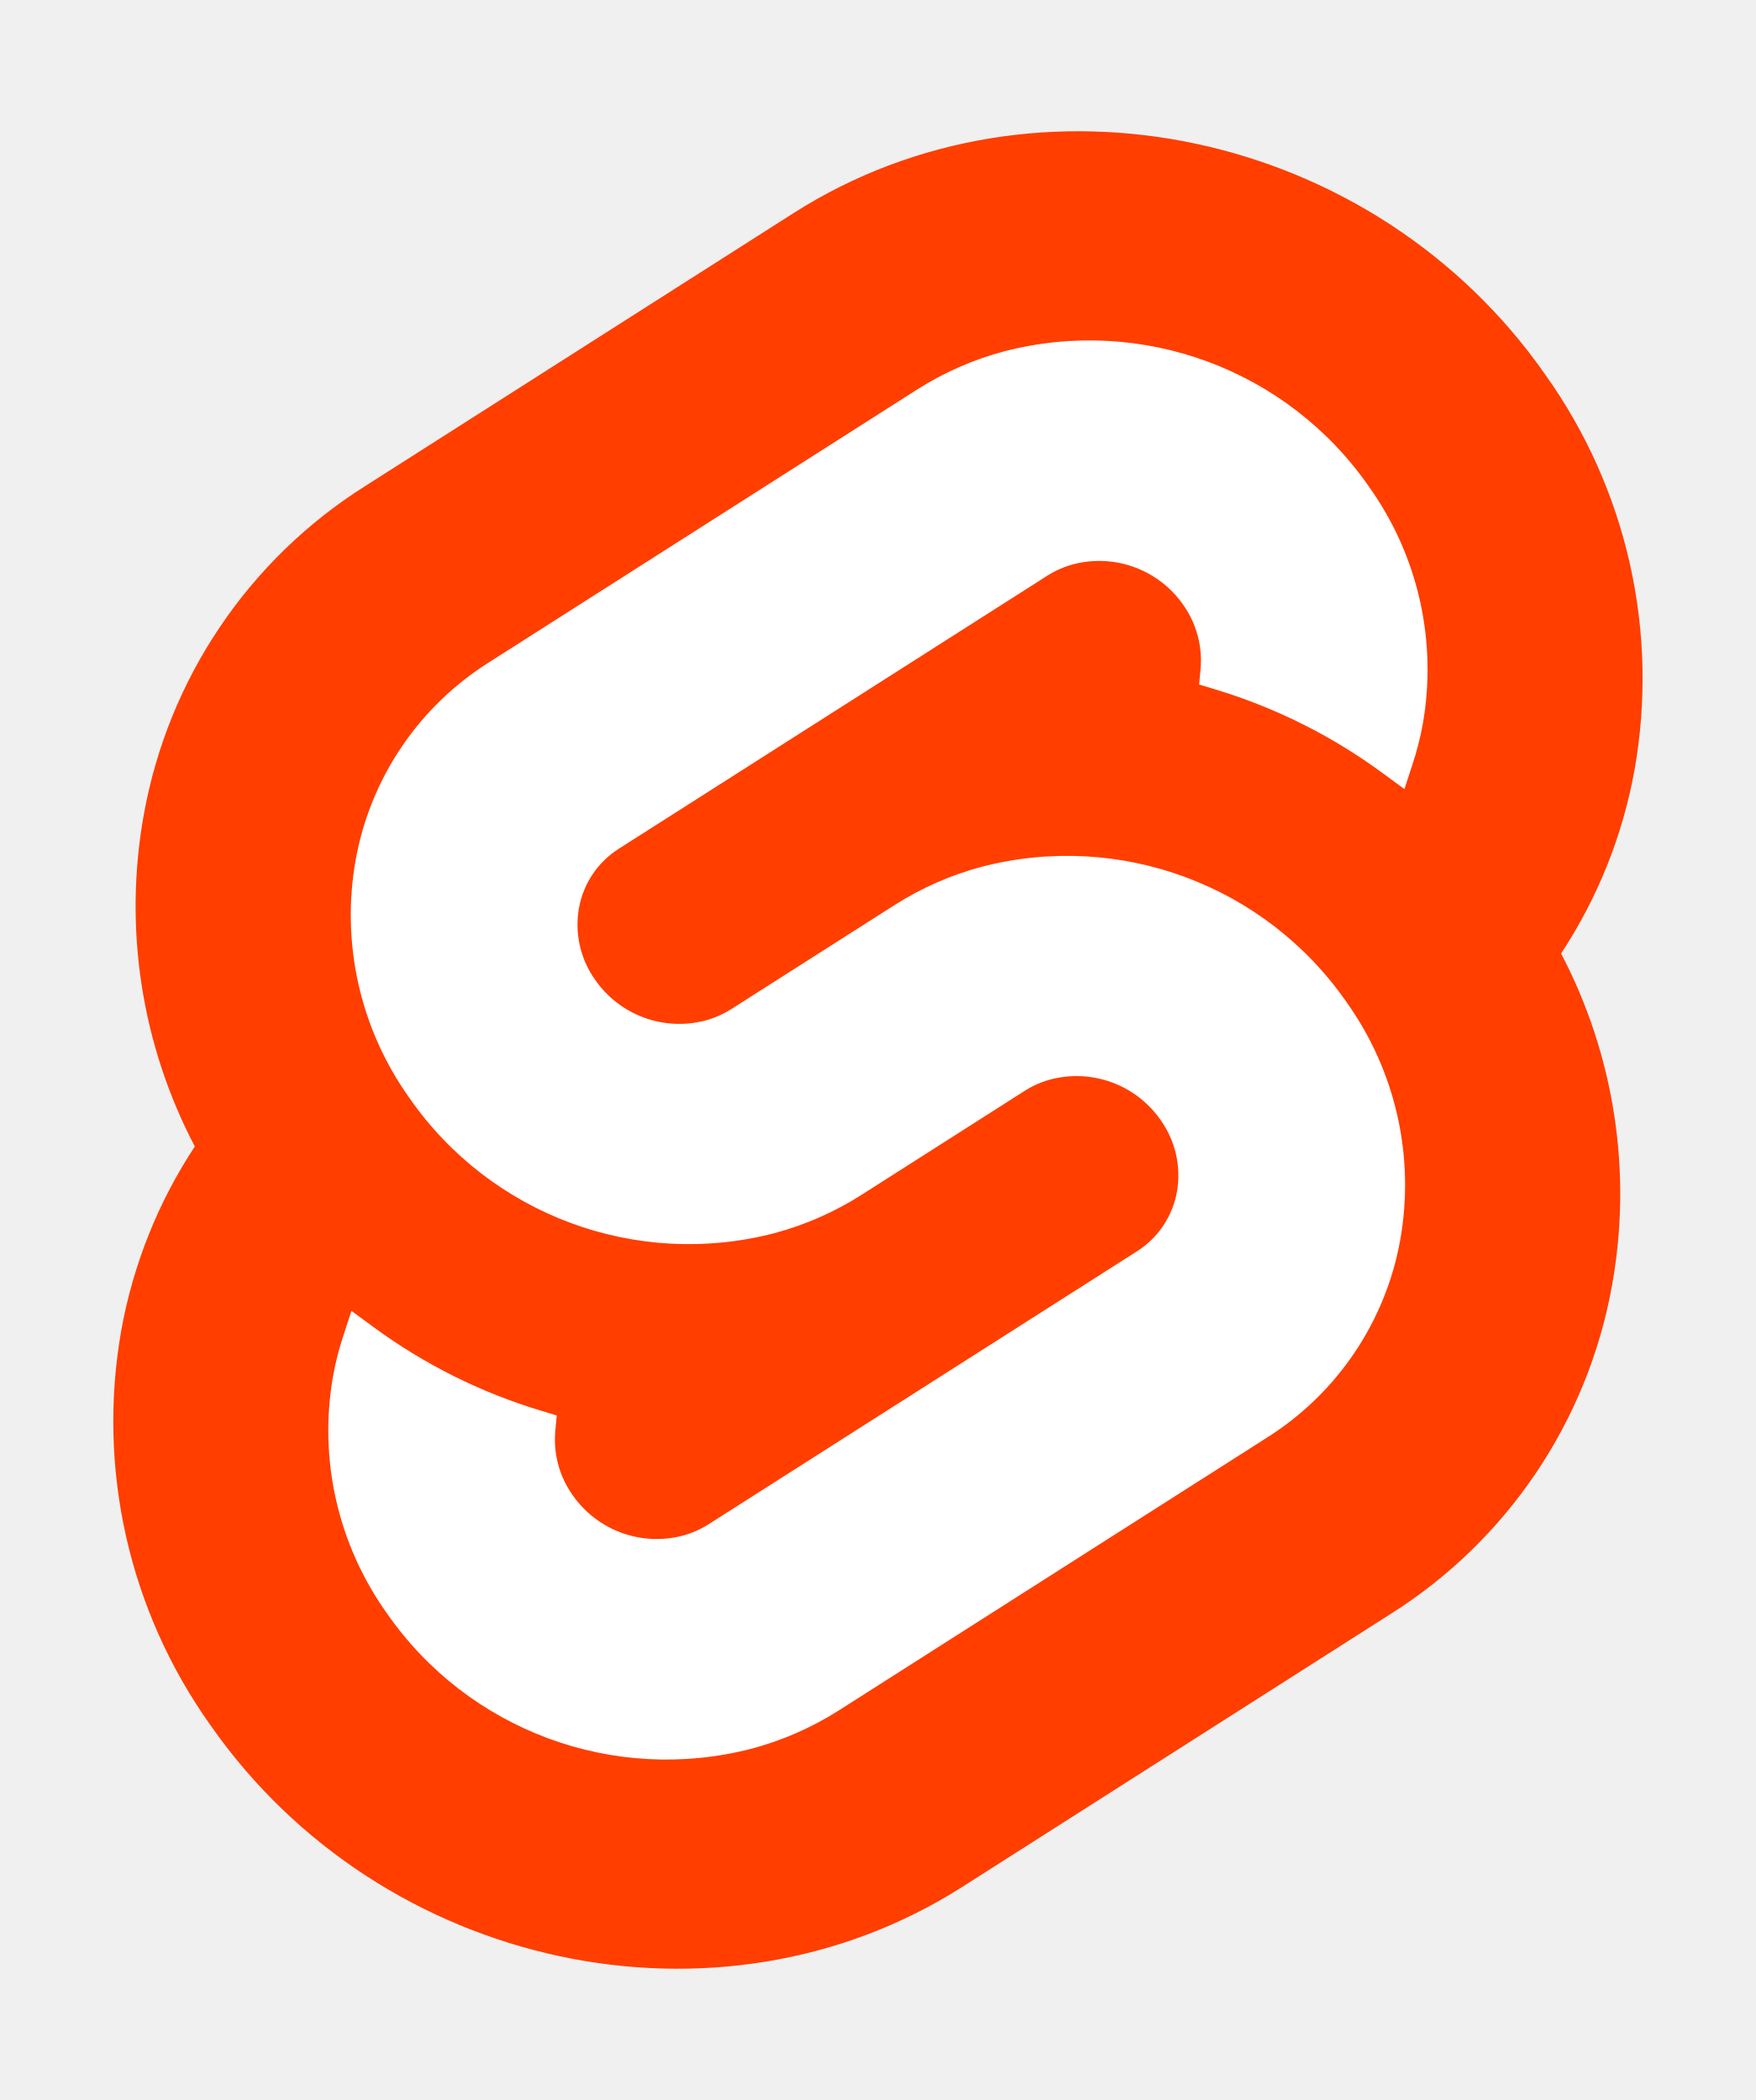
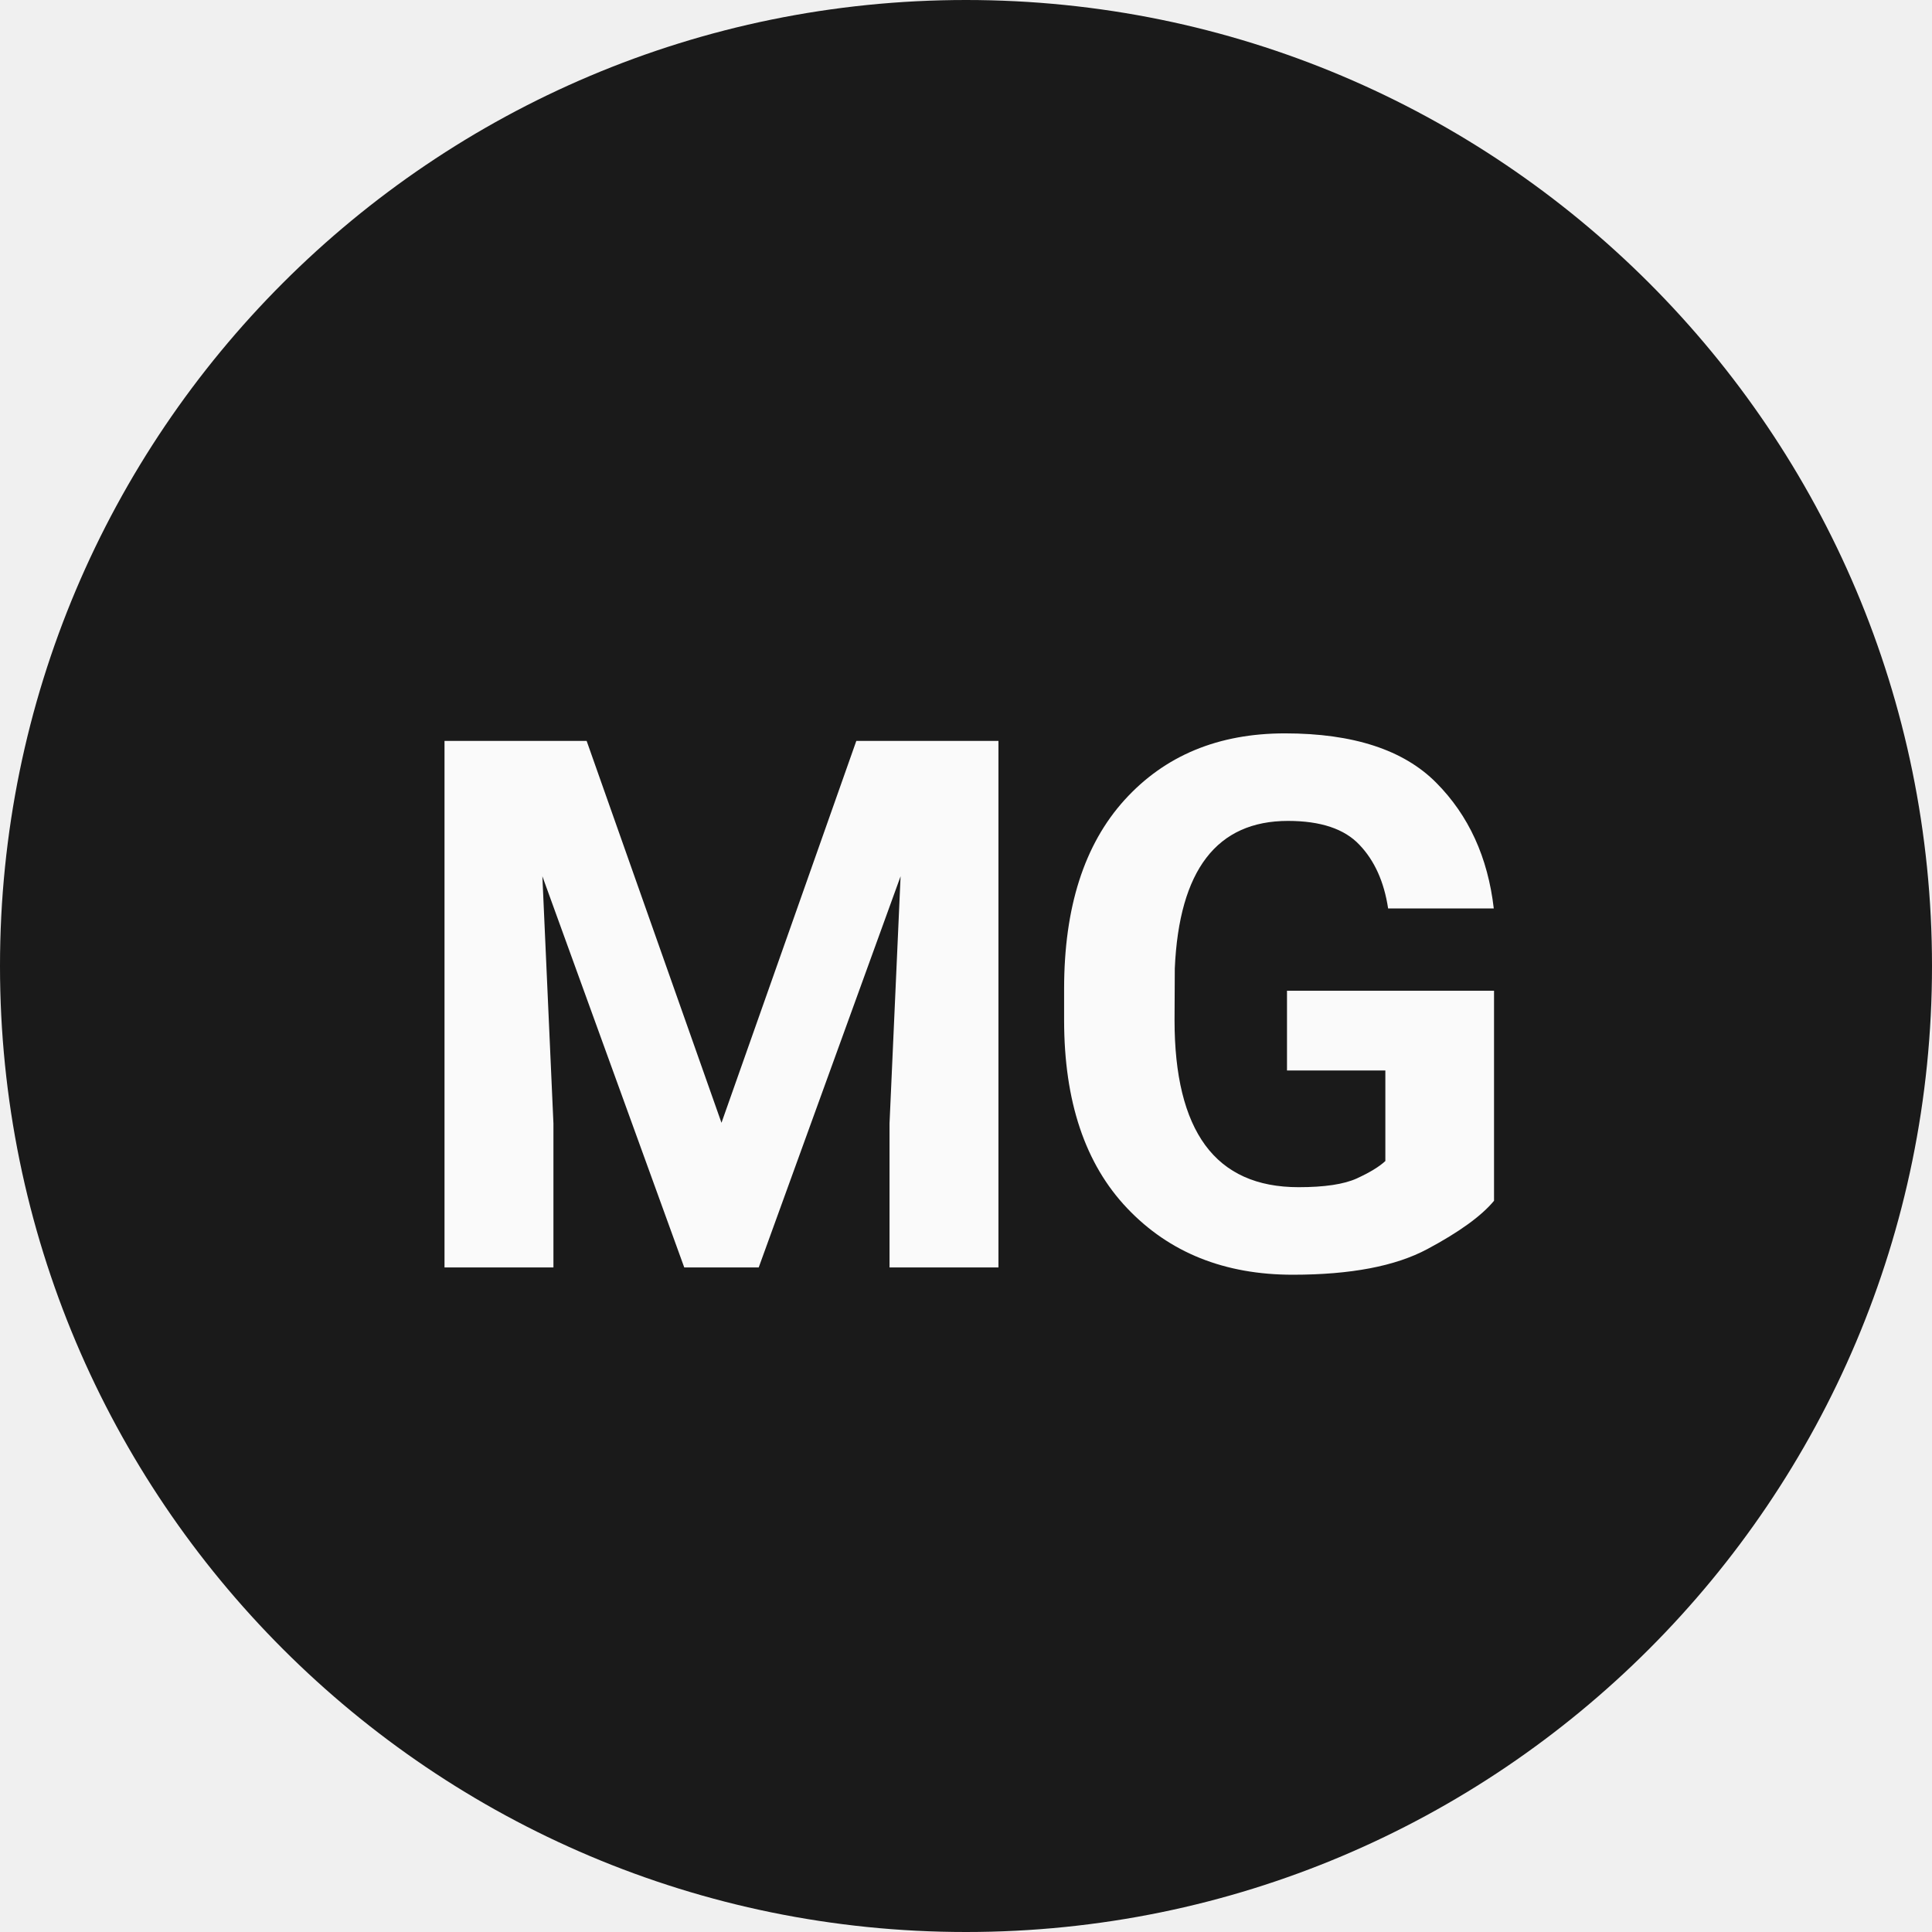
- <svg xmlns="http://www.w3.org/2000/svg" width="107" height="128" viewBox="0 0 107 128">
-   <path d="M94.157 22.819c-10.4-14.885-30.94-19.297-45.792-9.835L22.282 29.608A29.92 29.92 0 0 0 8.764 49.65a31.5 31.5 0 0 0 3.108 20.231 30 30 0 0 0-4.477 11.183 31.9 31.9 0 0 0 5.448 24.116c10.402 14.887 30.942 19.297 45.791 9.835l26.083-16.624A29.92 29.92 0 0 0 98.235 78.35a31.53 31.53 0 0 0-3.105-20.232 30 30 0 0 0 4.474-11.182 31.88 31.88 0 0 0-5.447-24.116" style="fill:#ff3e00" />
-   <path d="M45.817 106.582a20.72 20.72 0 0 1-22.237-8.243 19.17 19.17 0 0 1-3.277-14.503 18 18 0 0 1 .624-2.435l.49-1.498 1.337.981a33.6 33.6 0 0 0 10.203 5.098l.97.294-.09.968a5.85 5.85 0 0 0 1.052 3.878 6.24 6.24 0 0 0 6.695 2.485 5.8 5.8 0 0 0 1.603-.704L69.27 76.28a5.43 5.43 0 0 0 2.45-3.631 5.8 5.8 0 0 0-.987-4.371 6.24 6.24 0 0 0-6.698-2.487 5.7 5.7 0 0 0-1.6.704l-9.953 6.345a19 19 0 0 1-5.296 2.326 20.72 20.72 0 0 1-22.237-8.243 19.17 19.17 0 0 1-3.277-14.502 17.99 17.99 0 0 1 8.13-12.052l26.081-16.623a19 19 0 0 1 5.3-2.329 20.72 20.72 0 0 1 22.237 8.243 19.17 19.17 0 0 1 3.277 14.503 18 18 0 0 1-.624 2.435l-.49 1.498-1.337-.98a33.6 33.6 0 0 0-10.203-5.1l-.97-.294.09-.968a5.86 5.86 0 0 0-1.052-3.878 6.24 6.24 0 0 0-6.696-2.485 5.8 5.8 0 0 0-1.602.704L37.73 51.72a5.42 5.42 0 0 0-2.449 3.63 5.79 5.79 0 0 0 .986 4.372 6.24 6.24 0 0 0 6.698 2.486 5.8 5.8 0 0 0 1.602-.704l9.952-6.342a19 19 0 0 1 5.295-2.328 20.72 20.72 0 0 1 22.237 8.242 19.17 19.17 0 0 1 3.277 14.503 18 18 0 0 1-8.13 12.053l-26.081 16.622a19 19 0 0 1-5.3 2.328" style="fill:#fff" />
+ <svg xmlns="http://www.w3.org/2000/svg" viewBox="0 0 120 120">
+   <circle cx="60" cy="60" r="60" fill="#1a1a1a" />
+   <text x="60" y="63" text-anchor="middle" dominant-baseline="central" font-family="ui-sans-serif, system-ui, -apple-system, 'Segoe UI', Roboto, Helvetica, Arial, sans-serif" font-size="46" font-weight="700" letter-spacing="-1" fill="#fafafa">MG</text>
</svg>
